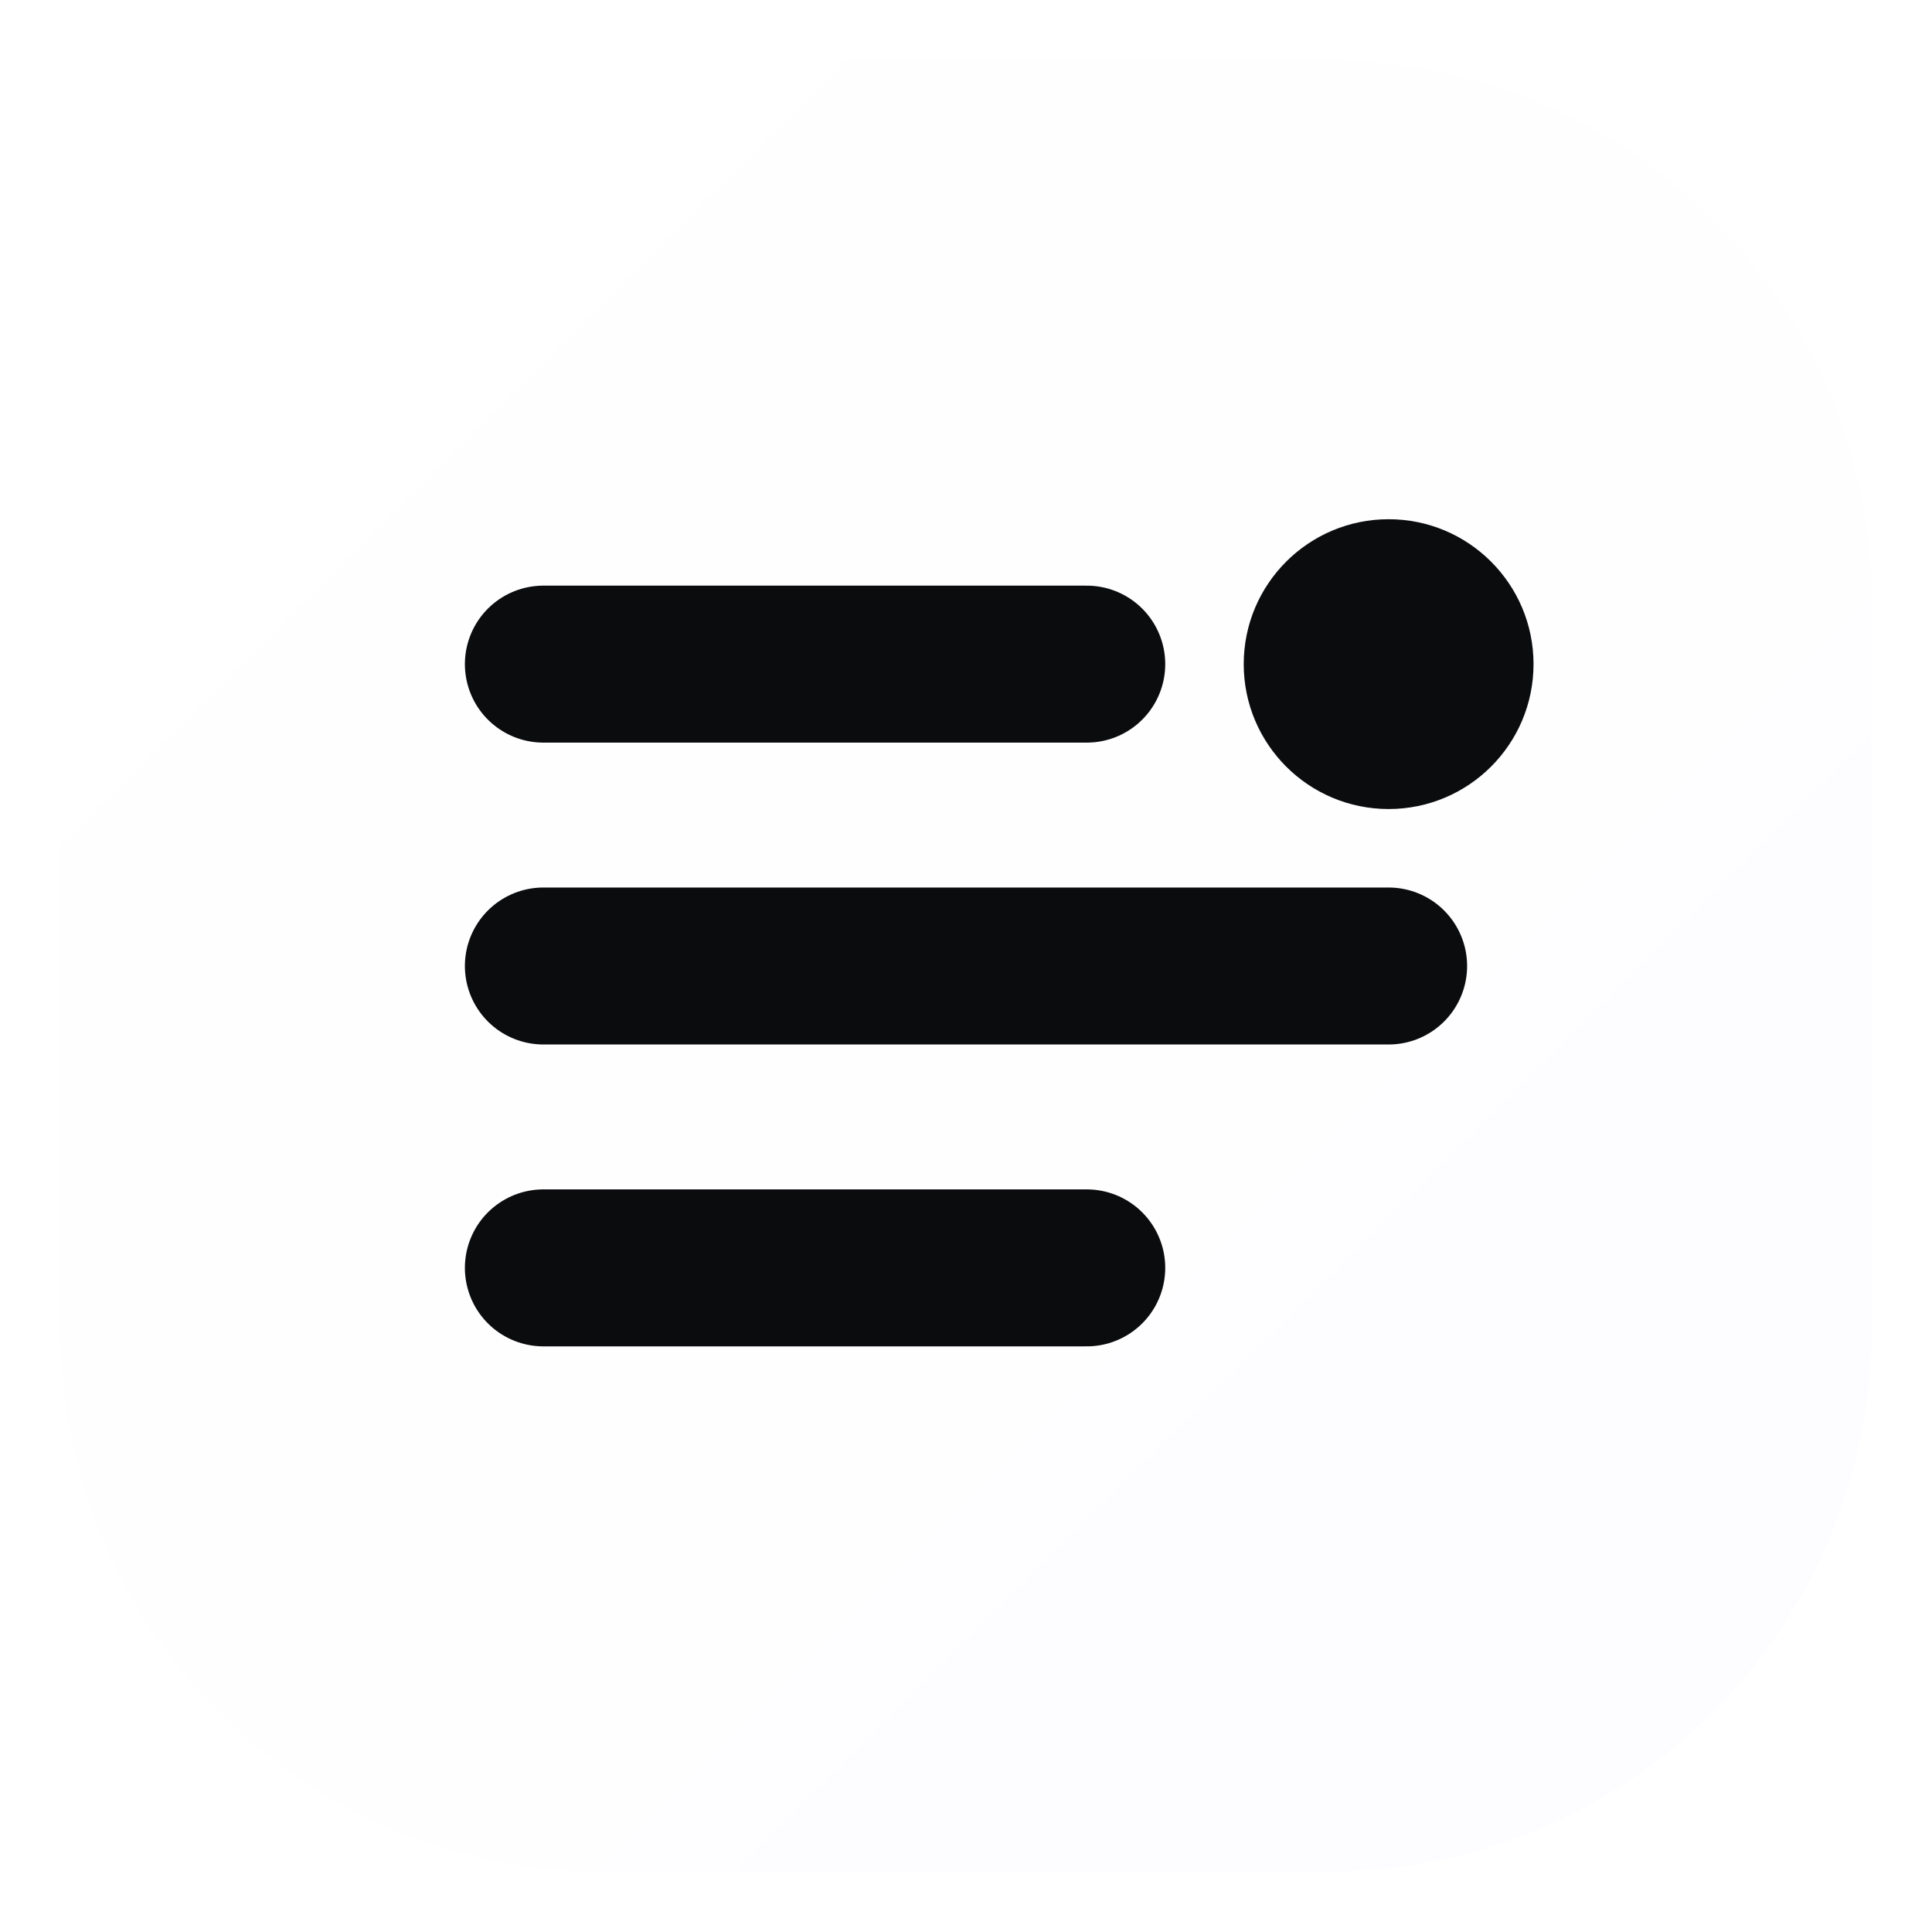
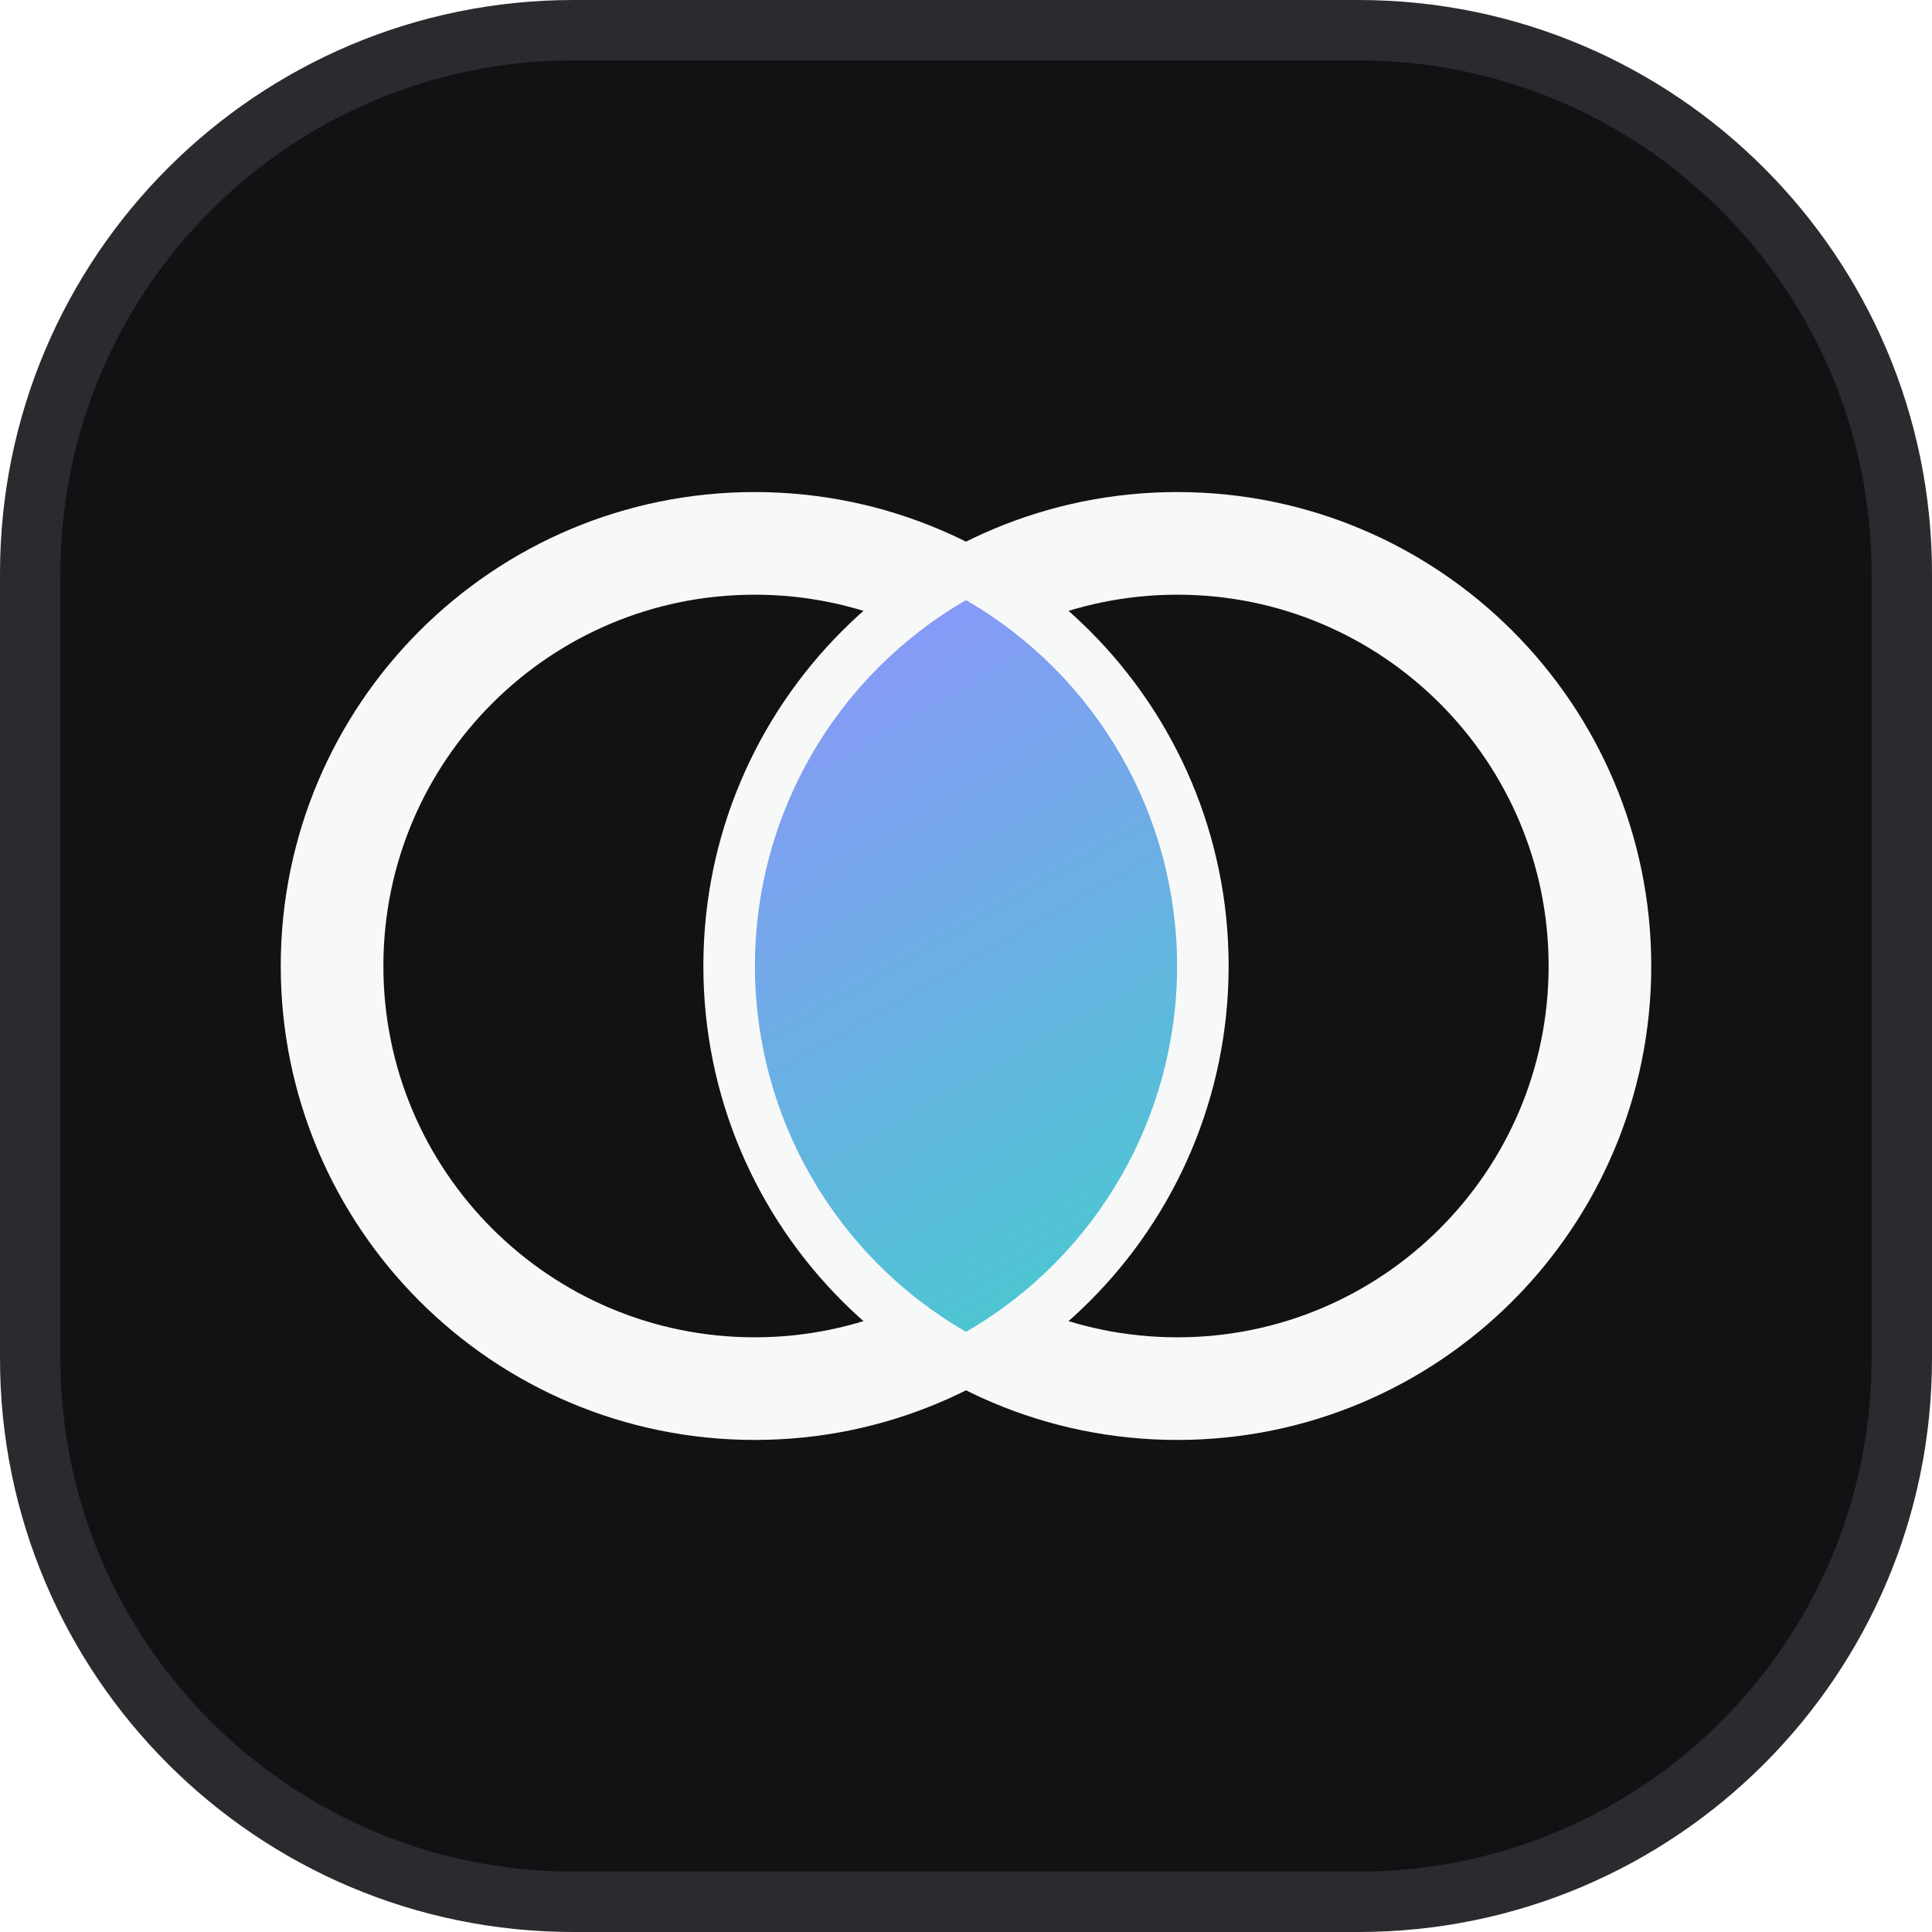
- <svg xmlns="http://www.w3.org/2000/svg" viewBox="0 0 32 32">
+ <svg xmlns="http://www.w3.org/2000/svg" viewBox="0 0 32 32" fill="none">
  <defs>
-     <linearGradient id="g" x1="0" y1="0" x2="32" y2="32">
-       <stop stop-color="#fff" />
-       <stop offset="1" stop-color="#b9b5ff" />
+     <linearGradient id="g" x1="12" y1="9" x2="20" y2="23" gradientUnits="userSpaceOnUse">
+       <stop stop-color="#958fff" />
+       <stop offset="1" stop-color="#3fd0c9" />
    </linearGradient>
  </defs>
-   <rect x="1" y="1" width="30" height="30" rx="9" fill="url(#g)" />
-   <path d="M9 11h9M9 16h14M9 21h9" stroke="#0b0c0e" stroke-width="2.6" stroke-linecap="round" />
-   <circle cx="23" cy="11" r="2.4" fill="#0b0c0e" />
+   <rect x="0.5" y="0.5" width="31" height="31" rx="9" fill="#111214" stroke="#2a2b2e" />
+   <circle cx="12.5" cy="16" r="7" stroke="#f7f8f8" stroke-width="1.7" />
+   <circle cx="19.5" cy="16" r="7" stroke="#f7f8f8" stroke-width="1.7" />
+   <path d="M16 9.94 A7 7 0 0 1 16 22.06 A7 7 0 0 1 16 9.94 Z" fill="url(#g)" />
</svg>
